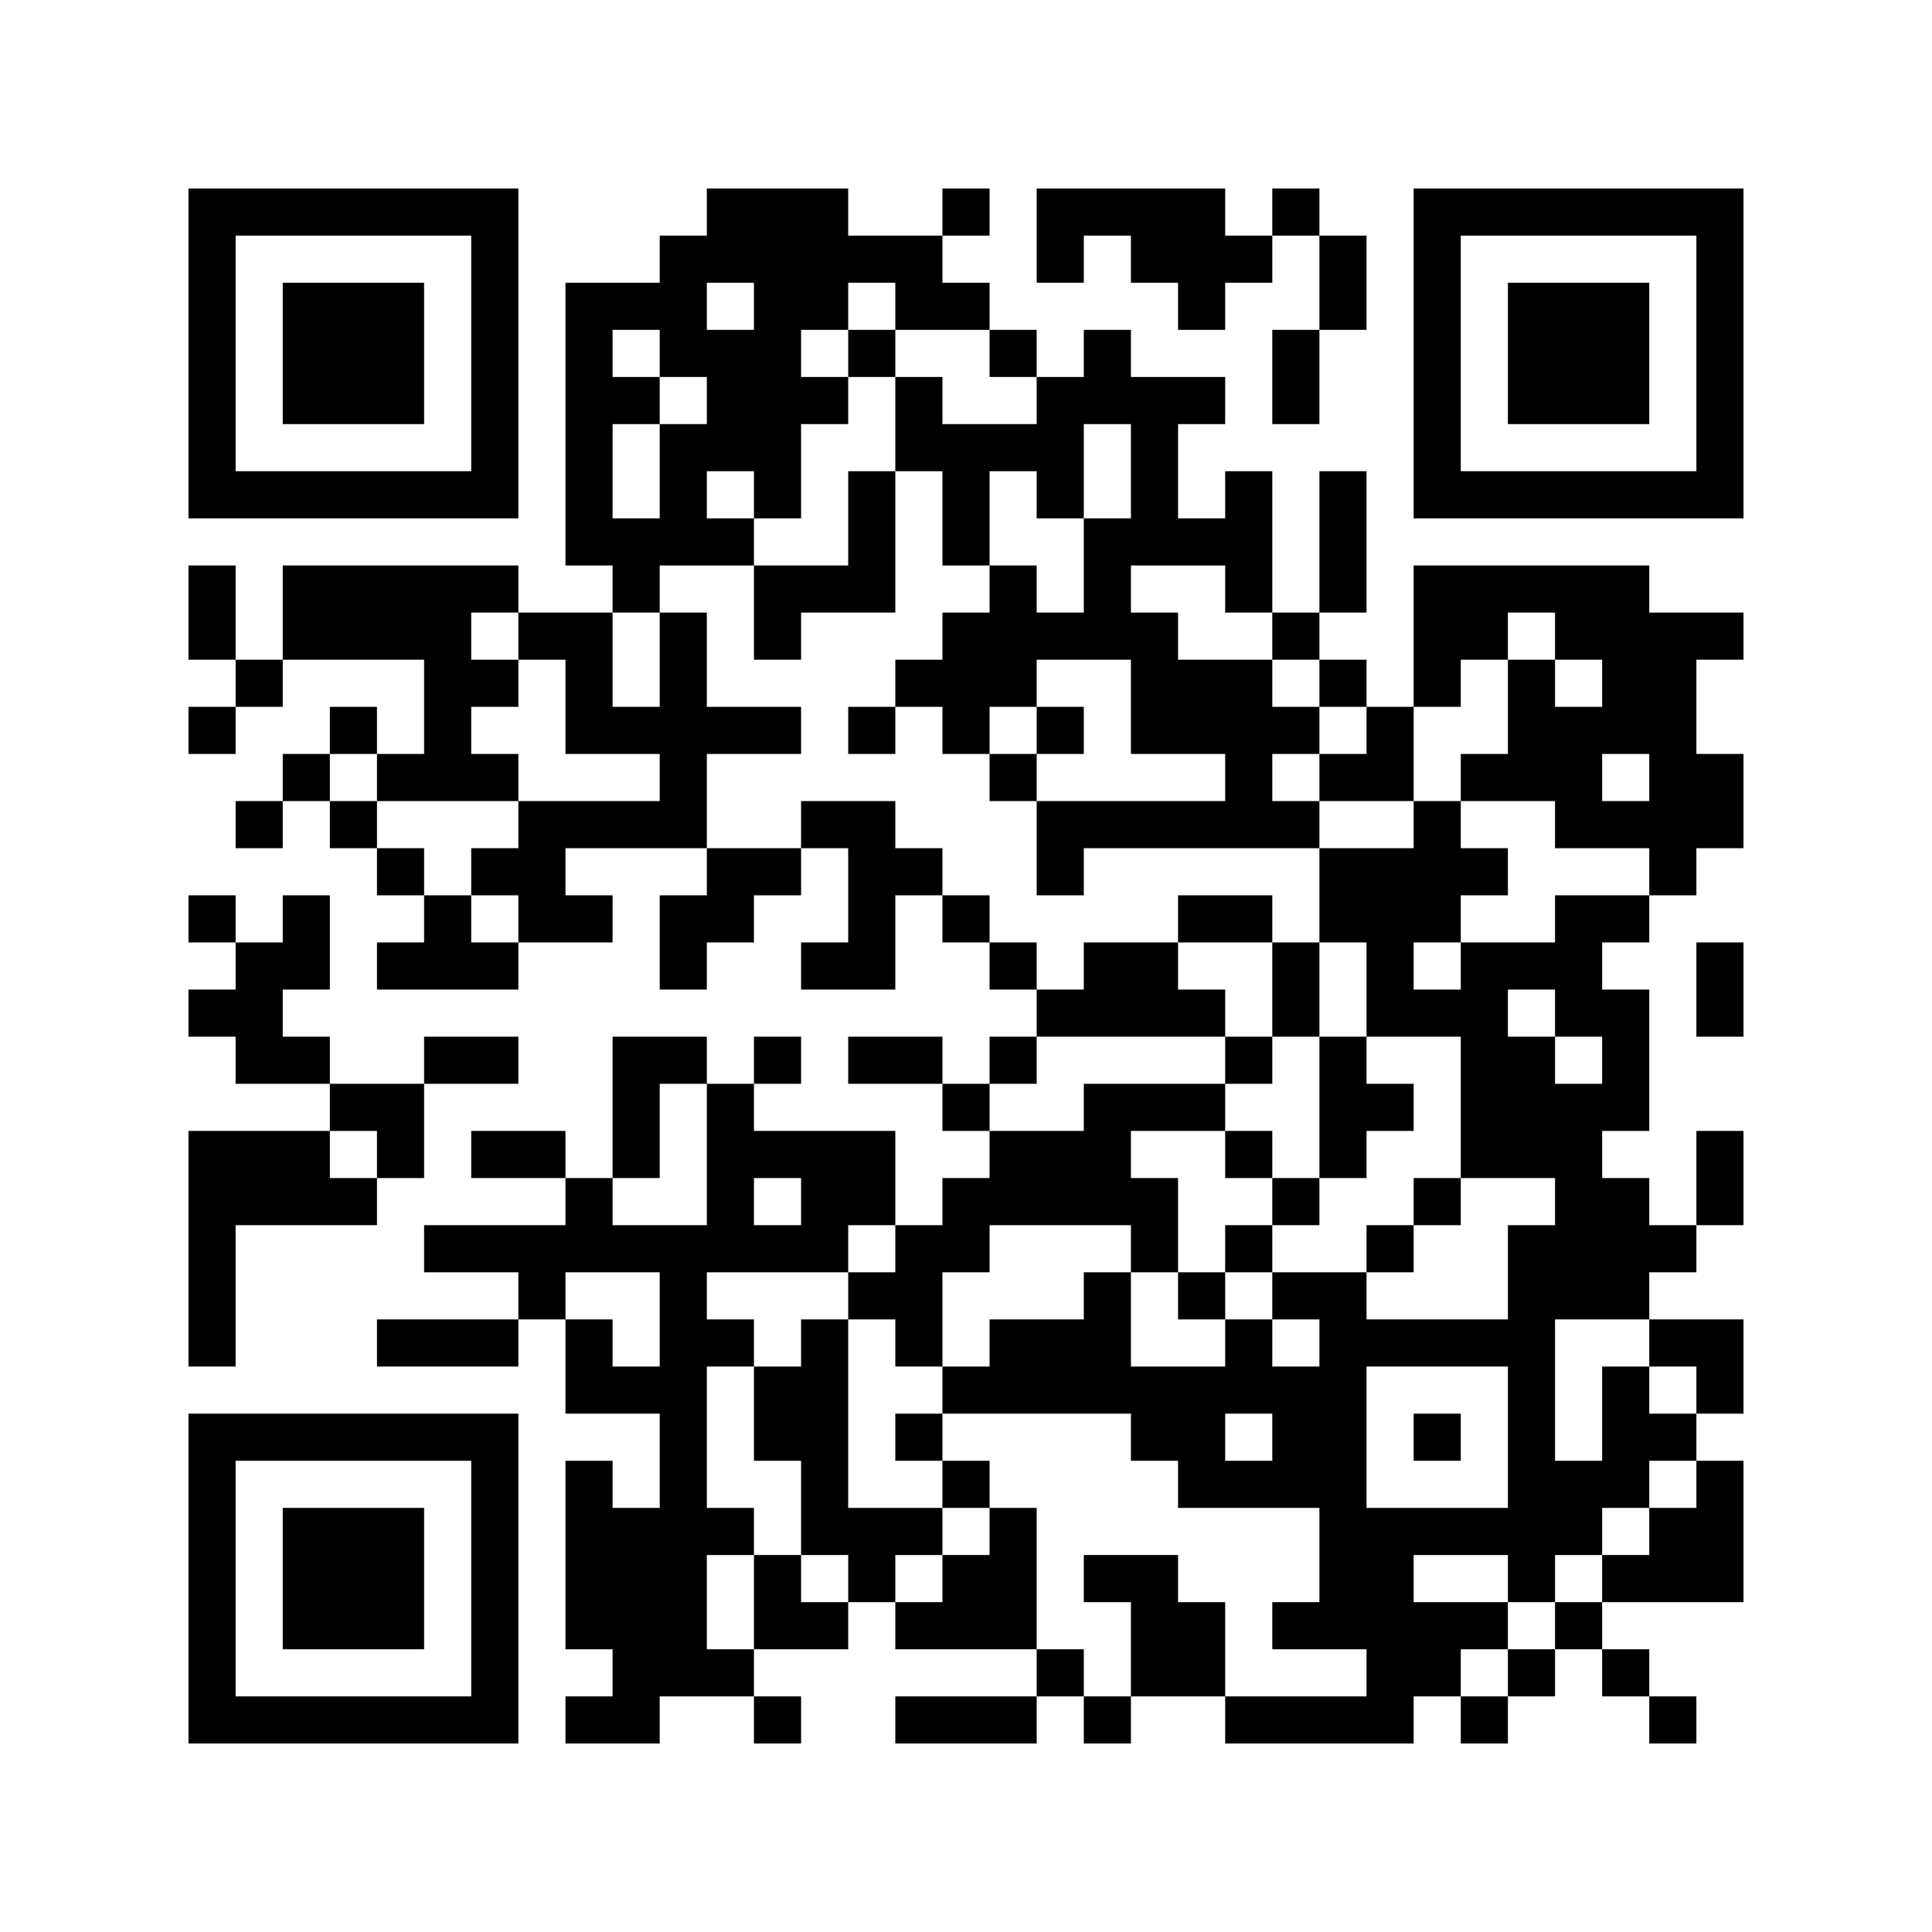
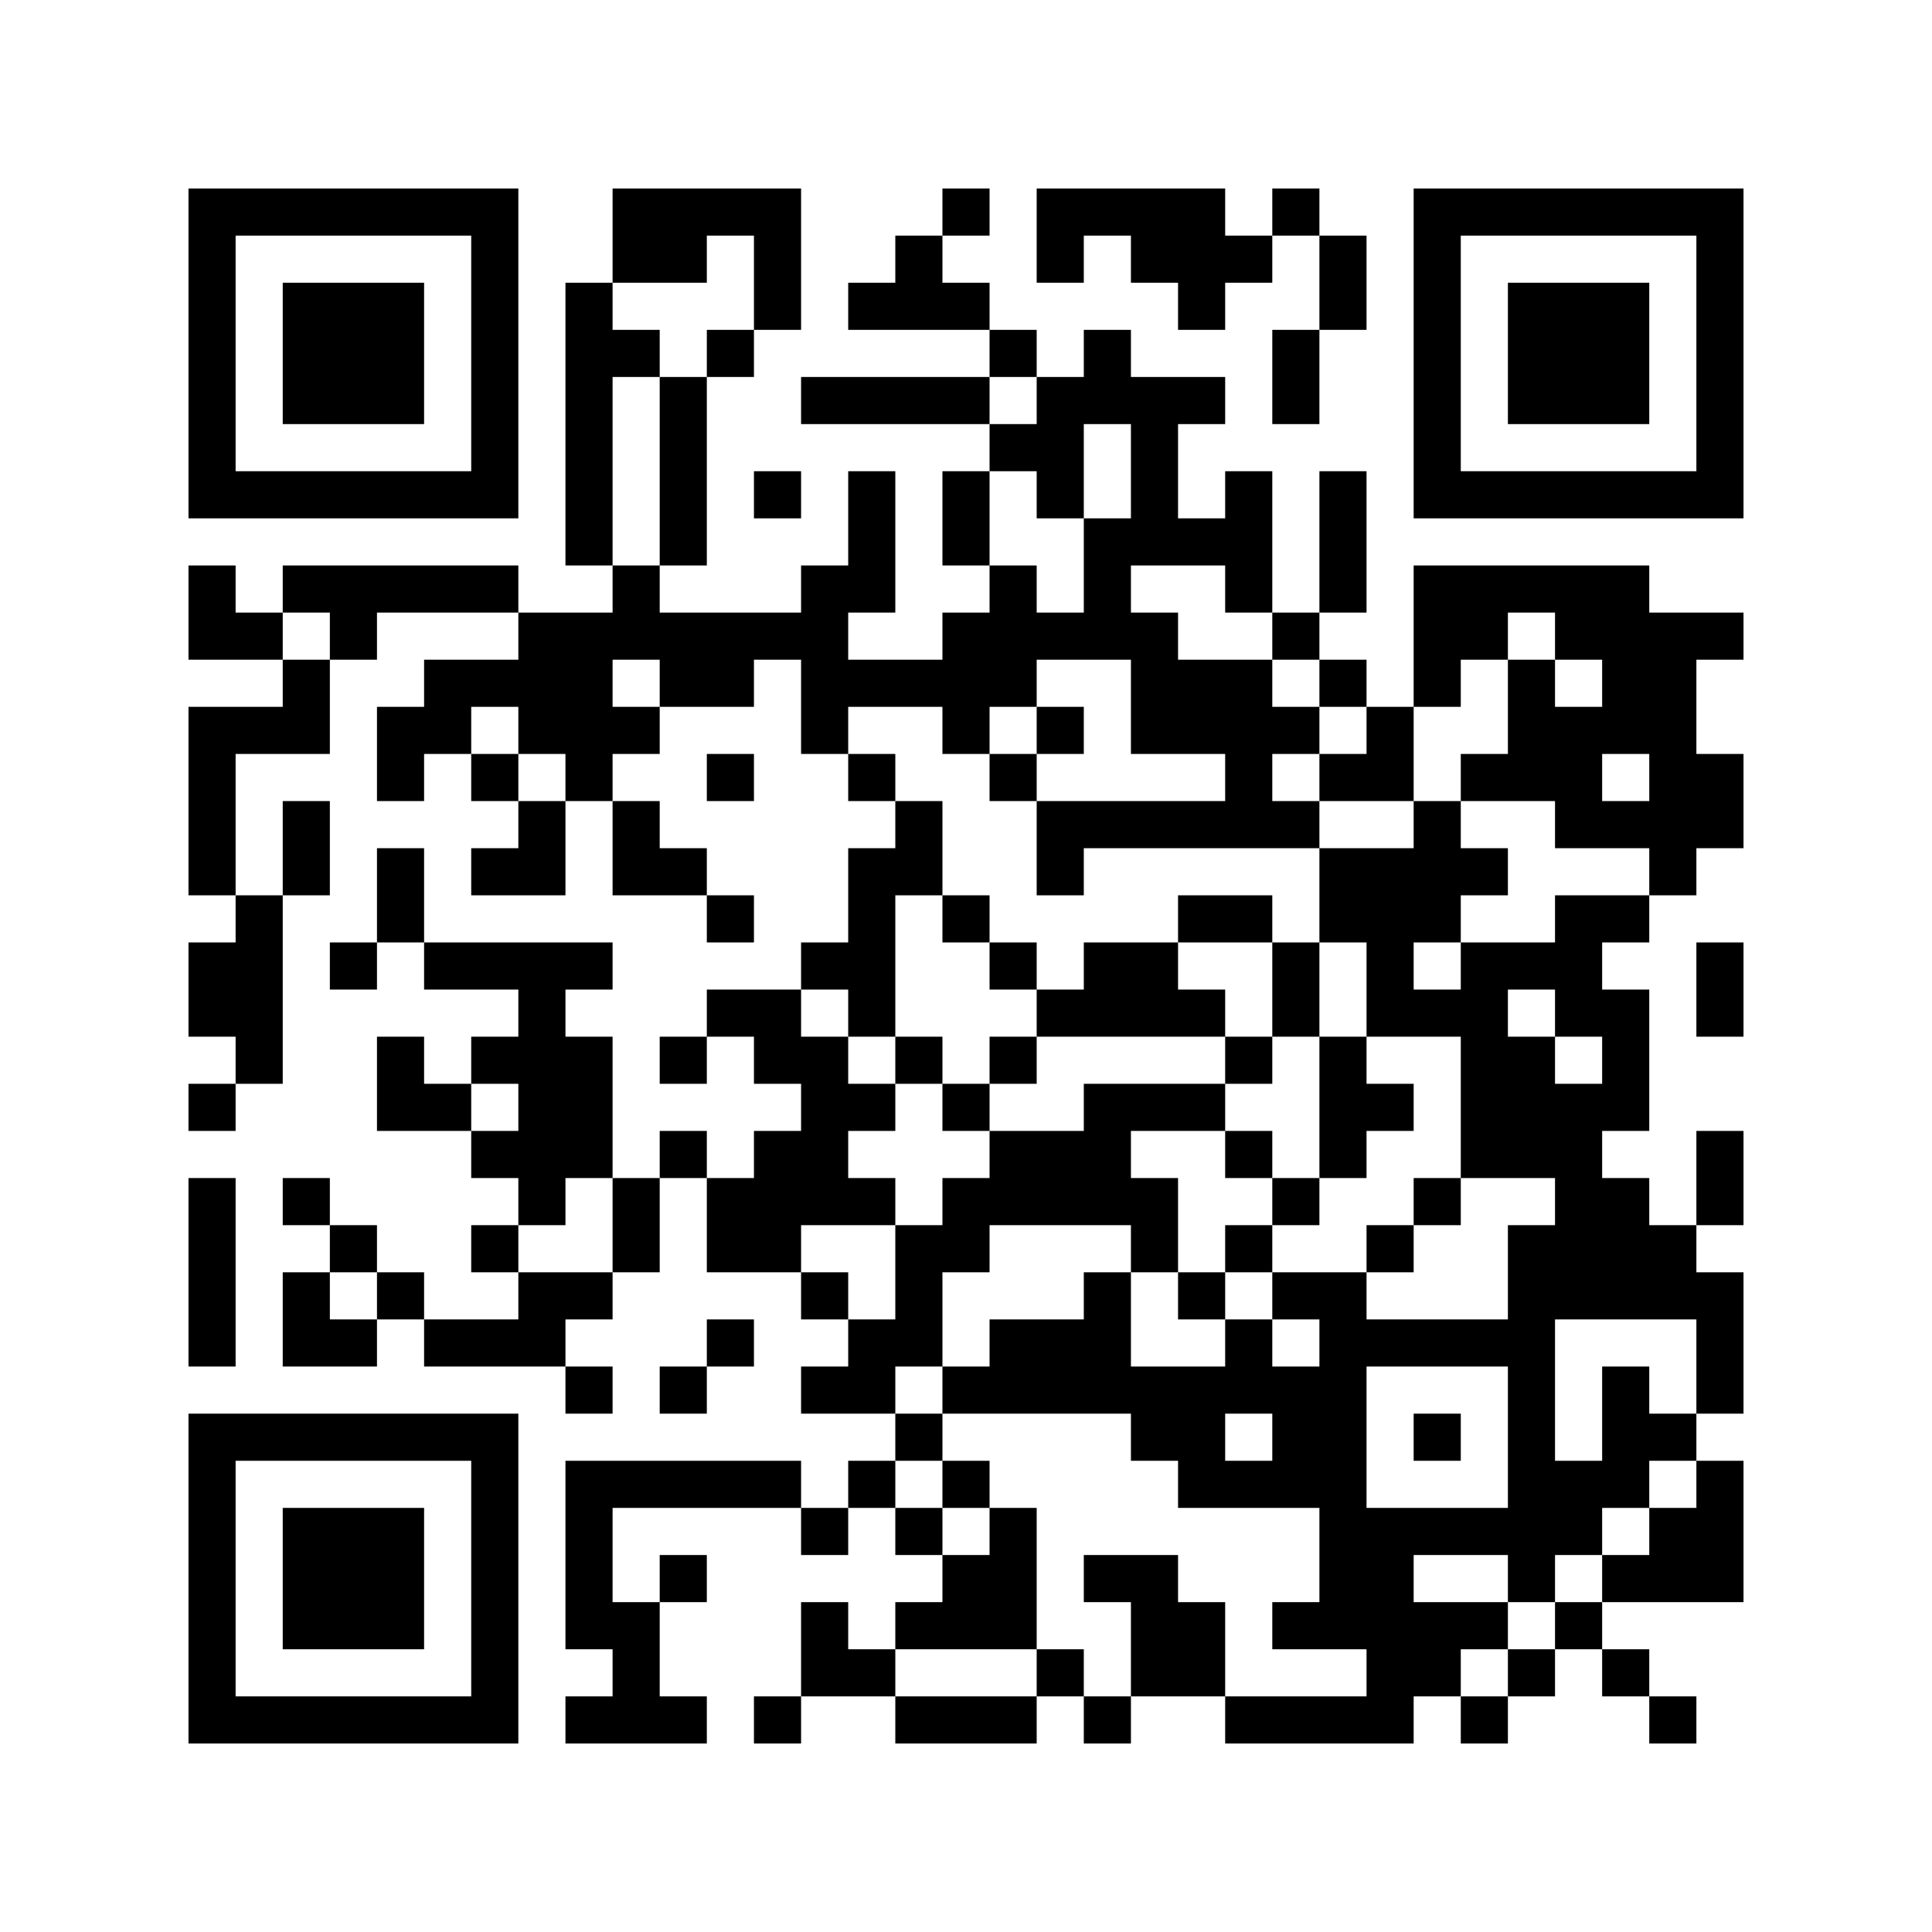
- <svg xmlns="http://www.w3.org/2000/svg" width="41mm" height="41mm" version="1.1" viewBox="0 0 41 41" fill_color="#7A1E2B" back_color="#FFFFFF">
-   <path d="M4,4H5V5H4zM5,4H6V5H5zM6,4H7V5H6zM7,4H8V5H7zM8,4H9V5H8zM9,4H10V5H9zM10,4H11V5H10zM15,4H16V5H15zM16,4H17V5H16zM17,4H18V5H17zM20,4H21V5H20zM22,4H23V5H22zM23,4H24V5H23zM24,4H25V5H24zM25,4H26V5H25zM27,4H28V5H27zM30,4H31V5H30zM31,4H32V5H31zM32,4H33V5H32zM33,4H34V5H33zM34,4H35V5H34zM35,4H36V5H35zM36,4H37V5H36zM4,5H5V6H4zM10,5H11V6H10zM14,5H15V6H14zM15,5H16V6H15zM16,5H17V6H16zM17,5H18V6H17zM18,5H19V6H18zM19,5H20V6H19zM22,5H23V6H22zM24,5H25V6H24zM25,5H26V6H25zM26,5H27V6H26zM28,5H29V6H28zM30,5H31V6H30zM36,5H37V6H36zM4,6H5V7H4zM6,6H7V7H6zM7,6H8V7H7zM8,6H9V7H8zM10,6H11V7H10zM12,6H13V7H12zM13,6H14V7H13zM14,6H15V7H14zM16,6H17V7H16zM17,6H18V7H17zM19,6H20V7H19zM20,6H21V7H20zM25,6H26V7H25zM28,6H29V7H28zM30,6H31V7H30zM32,6H33V7H32zM33,6H34V7H33zM34,6H35V7H34zM36,6H37V7H36zM4,7H5V8H4zM6,7H7V8H6zM7,7H8V8H7zM8,7H9V8H8zM10,7H11V8H10zM12,7H13V8H12zM14,7H15V8H14zM15,7H16V8H15zM16,7H17V8H16zM18,7H19V8H18zM21,7H22V8H21zM23,7H24V8H23zM27,7H28V8H27zM30,7H31V8H30zM32,7H33V8H32zM33,7H34V8H33zM34,7H35V8H34zM36,7H37V8H36zM4,8H5V9H4zM6,8H7V9H6zM7,8H8V9H7zM8,8H9V9H8zM10,8H11V9H10zM12,8H13V9H12zM13,8H14V9H13zM15,8H16V9H15zM16,8H17V9H16zM17,8H18V9H17zM19,8H20V9H19zM22,8H23V9H22zM23,8H24V9H23zM24,8H25V9H24zM25,8H26V9H25zM27,8H28V9H27zM30,8H31V9H30zM32,8H33V9H32zM33,8H34V9H33zM34,8H35V9H34zM36,8H37V9H36zM4,9H5V10H4zM10,9H11V10H10zM12,9H13V10H12zM14,9H15V10H14zM15,9H16V10H15zM16,9H17V10H16zM19,9H20V10H19zM20,9H21V10H20zM21,9H22V10H21zM22,9H23V10H22zM24,9H25V10H24zM30,9H31V10H30zM36,9H37V10H36zM4,10H5V11H4zM5,10H6V11H5zM6,10H7V11H6zM7,10H8V11H7zM8,10H9V11H8zM9,10H10V11H9zM10,10H11V11H10zM12,10H13V11H12zM14,10H15V11H14zM16,10H17V11H16zM18,10H19V11H18zM20,10H21V11H20zM22,10H23V11H22zM24,10H25V11H24zM26,10H27V11H26zM28,10H29V11H28zM30,10H31V11H30zM31,10H32V11H31zM32,10H33V11H32zM33,10H34V11H33zM34,10H35V11H34zM35,10H36V11H35zM36,10H37V11H36zM12,11H13V12H12zM13,11H14V12H13zM14,11H15V12H14zM15,11H16V12H15zM18,11H19V12H18zM20,11H21V12H20zM23,11H24V12H23zM24,11H25V12H24zM25,11H26V12H25zM26,11H27V12H26zM28,11H29V12H28zM4,12H5V13H4zM6,12H7V13H6zM7,12H8V13H7zM8,12H9V13H8zM9,12H10V13H9zM10,12H11V13H10zM13,12H14V13H13zM16,12H17V13H16zM17,12H18V13H17zM18,12H19V13H18zM21,12H22V13H21zM23,12H24V13H23zM26,12H27V13H26zM28,12H29V13H28zM30,12H31V13H30zM31,12H32V13H31zM32,12H33V13H32zM33,12H34V13H33zM34,12H35V13H34zM4,13H5V14H4zM6,13H7V14H6zM7,13H8V14H7zM8,13H9V14H8zM9,13H10V14H9zM11,13H12V14H11zM12,13H13V14H12zM14,13H15V14H14zM16,13H17V14H16zM20,13H21V14H20zM21,13H22V14H21zM22,13H23V14H22zM23,13H24V14H23zM24,13H25V14H24zM27,13H28V14H27zM30,13H31V14H30zM31,13H32V14H31zM33,13H34V14H33zM34,13H35V14H34zM35,13H36V14H35zM36,13H37V14H36zM5,14H6V15H5zM9,14H10V15H9zM10,14H11V15H10zM12,14H13V15H12zM14,14H15V15H14zM19,14H20V15H19zM20,14H21V15H20zM21,14H22V15H21zM24,14H25V15H24zM25,14H26V15H25zM26,14H27V15H26zM28,14H29V15H28zM30,14H31V15H30zM32,14H33V15H32zM34,14H35V15H34zM35,14H36V15H35zM4,15H5V16H4zM7,15H8V16H7zM9,15H10V16H9zM12,15H13V16H12zM13,15H14V16H13zM14,15H15V16H14zM15,15H16V16H15zM16,15H17V16H16zM18,15H19V16H18zM20,15H21V16H20zM22,15H23V16H22zM24,15H25V16H24zM25,15H26V16H25zM26,15H27V16H26zM27,15H28V16H27zM29,15H30V16H29zM32,15H33V16H32zM33,15H34V16H33zM34,15H35V16H34zM35,15H36V16H35zM6,16H7V17H6zM8,16H9V17H8zM9,16H10V17H9zM10,16H11V17H10zM14,16H15V17H14zM21,16H22V17H21zM26,16H27V17H26zM28,16H29V17H28zM29,16H30V17H29zM31,16H32V17H31zM32,16H33V17H32zM33,16H34V17H33zM35,16H36V17H35zM36,16H37V17H36zM5,17H6V18H5zM7,17H8V18H7zM11,17H12V18H11zM12,17H13V18H12zM13,17H14V18H13zM14,17H15V18H14zM17,17H18V18H17zM18,17H19V18H18zM22,17H23V18H22zM23,17H24V18H23zM24,17H25V18H24zM25,17H26V18H25zM26,17H27V18H26zM27,17H28V18H27zM30,17H31V18H30zM33,17H34V18H33zM34,17H35V18H34zM35,17H36V18H35zM36,17H37V18H36zM8,18H9V19H8zM10,18H11V19H10zM11,18H12V19H11zM15,18H16V19H15zM16,18H17V19H16zM18,18H19V19H18zM19,18H20V19H19zM22,18H23V19H22zM28,18H29V19H28zM29,18H30V19H29zM30,18H31V19H30zM31,18H32V19H31zM35,18H36V19H35zM4,19H5V20H4zM6,19H7V20H6zM9,19H10V20H9zM11,19H12V20H11zM12,19H13V20H12zM14,19H15V20H14zM15,19H16V20H15zM18,19H19V20H18zM20,19H21V20H20zM25,19H26V20H25zM26,19H27V20H26zM28,19H29V20H28zM29,19H30V20H29zM30,19H31V20H30zM33,19H34V20H33zM34,19H35V20H34zM5,20H6V21H5zM6,20H7V21H6zM8,20H9V21H8zM9,20H10V21H9zM10,20H11V21H10zM14,20H15V21H14zM17,20H18V21H17zM18,20H19V21H18zM21,20H22V21H21zM23,20H24V21H23zM24,20H25V21H24zM27,20H28V21H27zM29,20H30V21H29zM31,20H32V21H31zM32,20H33V21H32zM33,20H34V21H33zM36,20H37V21H36zM4,21H5V22H4zM5,21H6V22H5zM22,21H23V22H22zM23,21H24V22H23zM24,21H25V22H24zM25,21H26V22H25zM27,21H28V22H27zM29,21H30V22H29zM30,21H31V22H30zM31,21H32V22H31zM33,21H34V22H33zM34,21H35V22H34zM36,21H37V22H36zM5,22H6V23H5zM6,22H7V23H6zM9,22H10V23H9zM10,22H11V23H10zM13,22H14V23H13zM14,22H15V23H14zM16,22H17V23H16zM18,22H19V23H18zM19,22H20V23H19zM21,22H22V23H21zM26,22H27V23H26zM28,22H29V23H28zM31,22H32V23H31zM32,22H33V23H32zM34,22H35V23H34zM7,23H8V24H7zM8,23H9V24H8zM13,23H14V24H13zM15,23H16V24H15zM20,23H21V24H20zM23,23H24V24H23zM24,23H25V24H24zM25,23H26V24H25zM28,23H29V24H28zM29,23H30V24H29zM31,23H32V24H31zM32,23H33V24H32zM33,23H34V24H33zM34,23H35V24H34zM4,24H5V25H4zM5,24H6V25H5zM6,24H7V25H6zM8,24H9V25H8zM10,24H11V25H10zM11,24H12V25H11zM13,24H14V25H13zM15,24H16V25H15zM16,24H17V25H16zM17,24H18V25H17zM18,24H19V25H18zM21,24H22V25H21zM22,24H23V25H22zM23,24H24V25H23zM26,24H27V25H26zM28,24H29V25H28zM31,24H32V25H31zM32,24H33V25H32zM33,24H34V25H33zM36,24H37V25H36zM4,25H5V26H4zM5,25H6V26H5zM6,25H7V26H6zM7,25H8V26H7zM12,25H13V26H12zM15,25H16V26H15zM17,25H18V26H17zM18,25H19V26H18zM20,25H21V26H20zM21,25H22V26H21zM22,25H23V26H22zM23,25H24V26H23zM24,25H25V26H24zM27,25H28V26H27zM30,25H31V26H30zM33,25H34V26H33zM34,25H35V26H34zM36,25H37V26H36zM4,26H5V27H4zM9,26H10V27H9zM10,26H11V27H10zM11,26H12V27H11zM12,26H13V27H12zM13,26H14V27H13zM14,26H15V27H14zM15,26H16V27H15zM16,26H17V27H16zM17,26H18V27H17zM19,26H20V27H19zM20,26H21V27H20zM24,26H25V27H24zM26,26H27V27H26zM29,26H30V27H29zM32,26H33V27H32zM33,26H34V27H33zM34,26H35V27H34zM35,26H36V27H35zM4,27H5V28H4zM11,27H12V28H11zM14,27H15V28H14zM18,27H19V28H18zM19,27H20V28H19zM23,27H24V28H23zM25,27H26V28H25zM27,27H28V28H27zM28,27H29V28H28zM32,27H33V28H32zM33,27H34V28H33zM34,27H35V28H34zM4,28H5V29H4zM8,28H9V29H8zM9,28H10V29H9zM10,28H11V29H10zM12,28H13V29H12zM14,28H15V29H14zM15,28H16V29H15zM17,28H18V29H17zM19,28H20V29H19zM21,28H22V29H21zM22,28H23V29H22zM23,28H24V29H23zM26,28H27V29H26zM28,28H29V29H28zM29,28H30V29H29zM30,28H31V29H30zM31,28H32V29H31zM32,28H33V29H32zM35,28H36V29H35zM36,28H37V29H36zM12,29H13V30H12zM13,29H14V30H13zM14,29H15V30H14zM16,29H17V30H16zM17,29H18V30H17zM20,29H21V30H20zM21,29H22V30H21zM22,29H23V30H22zM23,29H24V30H23zM24,29H25V30H24zM25,29H26V30H25zM26,29H27V30H26zM27,29H28V30H27zM28,29H29V30H28zM32,29H33V30H32zM34,29H35V30H34zM36,29H37V30H36zM4,30H5V31H4zM5,30H6V31H5zM6,30H7V31H6zM7,30H8V31H7zM8,30H9V31H8zM9,30H10V31H9zM10,30H11V31H10zM14,30H15V31H14zM16,30H17V31H16zM17,30H18V31H17zM19,30H20V31H19zM24,30H25V31H24zM25,30H26V31H25zM27,30H28V31H27zM28,30H29V31H28zM30,30H31V31H30zM32,30H33V31H32zM34,30H35V31H34zM35,30H36V31H35zM4,31H5V32H4zM10,31H11V32H10zM12,31H13V32H12zM14,31H15V32H14zM17,31H18V32H17zM20,31H21V32H20zM25,31H26V32H25zM26,31H27V32H26zM27,31H28V32H27zM28,31H29V32H28zM32,31H33V32H32zM33,31H34V32H33zM34,31H35V32H34zM36,31H37V32H36zM4,32H5V33H4zM6,32H7V33H6zM7,32H8V33H7zM8,32H9V33H8zM10,32H11V33H10zM12,32H13V33H12zM13,32H14V33H13zM14,32H15V33H14zM15,32H16V33H15zM17,32H18V33H17zM18,32H19V33H18zM19,32H20V33H19zM21,32H22V33H21zM28,32H29V33H28zM29,32H30V33H29zM30,32H31V33H30zM31,32H32V33H31zM32,32H33V33H32zM33,32H34V33H33zM35,32H36V33H35zM36,32H37V33H36zM4,33H5V34H4zM6,33H7V34H6zM7,33H8V34H7zM8,33H9V34H8zM10,33H11V34H10zM12,33H13V34H12zM13,33H14V34H13zM14,33H15V34H14zM16,33H17V34H16zM18,33H19V34H18zM20,33H21V34H20zM21,33H22V34H21zM23,33H24V34H23zM24,33H25V34H24zM28,33H29V34H28zM29,33H30V34H29zM32,33H33V34H32zM34,33H35V34H34zM35,33H36V34H35zM36,33H37V34H36zM4,34H5V35H4zM6,34H7V35H6zM7,34H8V35H7zM8,34H9V35H8zM10,34H11V35H10zM12,34H13V35H12zM13,34H14V35H13zM14,34H15V35H14zM16,34H17V35H16zM17,34H18V35H17zM19,34H20V35H19zM20,34H21V35H20zM21,34H22V35H21zM24,34H25V35H24zM25,34H26V35H25zM27,34H28V35H27zM28,34H29V35H28zM29,34H30V35H29zM30,34H31V35H30zM31,34H32V35H31zM33,34H34V35H33zM4,35H5V36H4zM10,35H11V36H10zM13,35H14V36H13zM14,35H15V36H14zM15,35H16V36H15zM22,35H23V36H22zM24,35H25V36H24zM25,35H26V36H25zM29,35H30V36H29zM30,35H31V36H30zM32,35H33V36H32zM34,35H35V36H34zM4,36H5V37H4zM5,36H6V37H5zM6,36H7V37H6zM7,36H8V37H7zM8,36H9V37H8zM9,36H10V37H9zM10,36H11V37H10zM12,36H13V37H12zM13,36H14V37H13zM16,36H17V37H16zM19,36H20V37H19zM20,36H21V37H20zM21,36H22V37H21zM23,36H24V37H23zM26,36H27V37H26zM27,36H28V37H27zM28,36H29V37H28zM29,36H30V37H29zM31,36H32V37H31zM35,36H36V37H35z" id="qr-path" fill="#000000" fill-opacity="1" fill-rule="nonzero" stroke="none" />
+ <svg xmlns="http://www.w3.org/2000/svg" width="41mm" height="41mm" version="1.1" viewBox="0 0 41 41" fill_color="#000000" back_color="#FFFFFF">
+   <path d="M4,4H5V5H4zM5,4H6V5H5zM6,4H7V5H6zM7,4H8V5H7zM8,4H9V5H8zM9,4H10V5H9zM10,4H11V5H10zM13,4H14V5H13zM14,4H15V5H14zM15,4H16V5H15zM16,4H17V5H16zM20,4H21V5H20zM22,4H23V5H22zM23,4H24V5H23zM24,4H25V5H24zM25,4H26V5H25zM27,4H28V5H27zM30,4H31V5H30zM31,4H32V5H31zM32,4H33V5H32zM33,4H34V5H33zM34,4H35V5H34zM35,4H36V5H35zM36,4H37V5H36zM4,5H5V6H4zM10,5H11V6H10zM13,5H14V6H13zM14,5H15V6H14zM16,5H17V6H16zM19,5H20V6H19zM22,5H23V6H22zM24,5H25V6H24zM25,5H26V6H25zM26,5H27V6H26zM28,5H29V6H28zM30,5H31V6H30zM36,5H37V6H36zM4,6H5V7H4zM6,6H7V7H6zM7,6H8V7H7zM8,6H9V7H8zM10,6H11V7H10zM12,6H13V7H12zM16,6H17V7H16zM18,6H19V7H18zM19,6H20V7H19zM20,6H21V7H20zM25,6H26V7H25zM28,6H29V7H28zM30,6H31V7H30zM32,6H33V7H32zM33,6H34V7H33zM34,6H35V7H34zM36,6H37V7H36zM4,7H5V8H4zM6,7H7V8H6zM7,7H8V8H7zM8,7H9V8H8zM10,7H11V8H10zM12,7H13V8H12zM13,7H14V8H13zM15,7H16V8H15zM21,7H22V8H21zM23,7H24V8H23zM27,7H28V8H27zM30,7H31V8H30zM32,7H33V8H32zM33,7H34V8H33zM34,7H35V8H34zM36,7H37V8H36zM4,8H5V9H4zM6,8H7V9H6zM7,8H8V9H7zM8,8H9V9H8zM10,8H11V9H10zM12,8H13V9H12zM14,8H15V9H14zM17,8H18V9H17zM18,8H19V9H18zM19,8H20V9H19zM20,8H21V9H20zM22,8H23V9H22zM23,8H24V9H23zM24,8H25V9H24zM25,8H26V9H25zM27,8H28V9H27zM30,8H31V9H30zM32,8H33V9H32zM33,8H34V9H33zM34,8H35V9H34zM36,8H37V9H36zM4,9H5V10H4zM10,9H11V10H10zM12,9H13V10H12zM14,9H15V10H14zM21,9H22V10H21zM22,9H23V10H22zM24,9H25V10H24zM30,9H31V10H30zM36,9H37V10H36zM4,10H5V11H4zM5,10H6V11H5zM6,10H7V11H6zM7,10H8V11H7zM8,10H9V11H8zM9,10H10V11H9zM10,10H11V11H10zM12,10H13V11H12zM14,10H15V11H14zM16,10H17V11H16zM18,10H19V11H18zM20,10H21V11H20zM22,10H23V11H22zM24,10H25V11H24zM26,10H27V11H26zM28,10H29V11H28zM30,10H31V11H30zM31,10H32V11H31zM32,10H33V11H32zM33,10H34V11H33zM34,10H35V11H34zM35,10H36V11H35zM36,10H37V11H36zM12,11H13V12H12zM14,11H15V12H14zM18,11H19V12H18zM20,11H21V12H20zM23,11H24V12H23zM24,11H25V12H24zM25,11H26V12H25zM26,11H27V12H26zM28,11H29V12H28zM4,12H5V13H4zM6,12H7V13H6zM7,12H8V13H7zM8,12H9V13H8zM9,12H10V13H9zM10,12H11V13H10zM13,12H14V13H13zM17,12H18V13H17zM18,12H19V13H18zM21,12H22V13H21zM23,12H24V13H23zM26,12H27V13H26zM28,12H29V13H28zM30,12H31V13H30zM31,12H32V13H31zM32,12H33V13H32zM33,12H34V13H33zM34,12H35V13H34zM4,13H5V14H4zM5,13H6V14H5zM7,13H8V14H7zM11,13H12V14H11zM12,13H13V14H12zM13,13H14V14H13zM14,13H15V14H14zM15,13H16V14H15zM16,13H17V14H16zM17,13H18V14H17zM20,13H21V14H20zM21,13H22V14H21zM22,13H23V14H22zM23,13H24V14H23zM24,13H25V14H24zM27,13H28V14H27zM30,13H31V14H30zM31,13H32V14H31zM33,13H34V14H33zM34,13H35V14H34zM35,13H36V14H35zM36,13H37V14H36zM6,14H7V15H6zM9,14H10V15H9zM10,14H11V15H10zM11,14H12V15H11zM12,14H13V15H12zM14,14H15V15H14zM15,14H16V15H15zM17,14H18V15H17zM18,14H19V15H18zM19,14H20V15H19zM20,14H21V15H20zM21,14H22V15H21zM24,14H25V15H24zM25,14H26V15H25zM26,14H27V15H26zM28,14H29V15H28zM30,14H31V15H30zM32,14H33V15H32zM34,14H35V15H34zM35,14H36V15H35zM4,15H5V16H4zM5,15H6V16H5zM6,15H7V16H6zM8,15H9V16H8zM9,15H10V16H9zM11,15H12V16H11zM12,15H13V16H12zM13,15H14V16H13zM17,15H18V16H17zM20,15H21V16H20zM22,15H23V16H22zM24,15H25V16H24zM25,15H26V16H25zM26,15H27V16H26zM27,15H28V16H27zM29,15H30V16H29zM32,15H33V16H32zM33,15H34V16H33zM34,15H35V16H34zM35,15H36V16H35zM4,16H5V17H4zM8,16H9V17H8zM10,16H11V17H10zM12,16H13V17H12zM15,16H16V17H15zM18,16H19V17H18zM21,16H22V17H21zM26,16H27V17H26zM28,16H29V17H28zM29,16H30V17H29zM31,16H32V17H31zM32,16H33V17H32zM33,16H34V17H33zM35,16H36V17H35zM36,16H37V17H36zM4,17H5V18H4zM6,17H7V18H6zM11,17H12V18H11zM13,17H14V18H13zM19,17H20V18H19zM22,17H23V18H22zM23,17H24V18H23zM24,17H25V18H24zM25,17H26V18H25zM26,17H27V18H26zM27,17H28V18H27zM30,17H31V18H30zM33,17H34V18H33zM34,17H35V18H34zM35,17H36V18H35zM36,17H37V18H36zM4,18H5V19H4zM6,18H7V19H6zM8,18H9V19H8zM10,18H11V19H10zM11,18H12V19H11zM13,18H14V19H13zM14,18H15V19H14zM18,18H19V19H18zM19,18H20V19H19zM22,18H23V19H22zM28,18H29V19H28zM29,18H30V19H29zM30,18H31V19H30zM31,18H32V19H31zM35,18H36V19H35zM5,19H6V20H5zM8,19H9V20H8zM15,19H16V20H15zM18,19H19V20H18zM20,19H21V20H20zM25,19H26V20H25zM26,19H27V20H26zM28,19H29V20H28zM29,19H30V20H29zM30,19H31V20H30zM33,19H34V20H33zM34,19H35V20H34zM4,20H5V21H4zM5,20H6V21H5zM7,20H8V21H7zM9,20H10V21H9zM10,20H11V21H10zM11,20H12V21H11zM12,20H13V21H12zM17,20H18V21H17zM18,20H19V21H18zM21,20H22V21H21zM23,20H24V21H23zM24,20H25V21H24zM27,20H28V21H27zM29,20H30V21H29zM31,20H32V21H31zM32,20H33V21H32zM33,20H34V21H33zM36,20H37V21H36zM4,21H5V22H4zM5,21H6V22H5zM11,21H12V22H11zM15,21H16V22H15zM16,21H17V22H16zM18,21H19V22H18zM22,21H23V22H22zM23,21H24V22H23zM24,21H25V22H24zM25,21H26V22H25zM27,21H28V22H27zM29,21H30V22H29zM30,21H31V22H30zM31,21H32V22H31zM33,21H34V22H33zM34,21H35V22H34zM36,21H37V22H36zM5,22H6V23H5zM8,22H9V23H8zM10,22H11V23H10zM11,22H12V23H11zM12,22H13V23H12zM14,22H15V23H14zM16,22H17V23H16zM17,22H18V23H17zM19,22H20V23H19zM21,22H22V23H21zM26,22H27V23H26zM28,22H29V23H28zM31,22H32V23H31zM32,22H33V23H32zM34,22H35V23H34zM4,23H5V24H4zM8,23H9V24H8zM9,23H10V24H9zM11,23H12V24H11zM12,23H13V24H12zM17,23H18V24H17zM18,23H19V24H18zM20,23H21V24H20zM23,23H24V24H23zM24,23H25V24H24zM25,23H26V24H25zM28,23H29V24H28zM29,23H30V24H29zM31,23H32V24H31zM32,23H33V24H32zM33,23H34V24H33zM34,23H35V24H34zM10,24H11V25H10zM11,24H12V25H11zM12,24H13V25H12zM14,24H15V25H14zM16,24H17V25H16zM17,24H18V25H17zM21,24H22V25H21zM22,24H23V25H22zM23,24H24V25H23zM26,24H27V25H26zM28,24H29V25H28zM31,24H32V25H31zM32,24H33V25H32zM33,24H34V25H33zM36,24H37V25H36zM4,25H5V26H4zM6,25H7V26H6zM11,25H12V26H11zM13,25H14V26H13zM15,25H16V26H15zM16,25H17V26H16zM17,25H18V26H17zM18,25H19V26H18zM20,25H21V26H20zM21,25H22V26H21zM22,25H23V26H22zM23,25H24V26H23zM24,25H25V26H24zM27,25H28V26H27zM30,25H31V26H30zM33,25H34V26H33zM34,25H35V26H34zM36,25H37V26H36zM4,26H5V27H4zM7,26H8V27H7zM10,26H11V27H10zM13,26H14V27H13zM15,26H16V27H15zM16,26H17V27H16zM19,26H20V27H19zM20,26H21V27H20zM24,26H25V27H24zM26,26H27V27H26zM29,26H30V27H29zM32,26H33V27H32zM33,26H34V27H33zM34,26H35V27H34zM35,26H36V27H35zM4,27H5V28H4zM6,27H7V28H6zM8,27H9V28H8zM11,27H12V28H11zM12,27H13V28H12zM17,27H18V28H17zM19,27H20V28H19zM23,27H24V28H23zM25,27H26V28H25zM27,27H28V28H27zM28,27H29V28H28zM32,27H33V28H32zM33,27H34V28H33zM34,27H35V28H34zM35,27H36V28H35zM36,27H37V28H36zM4,28H5V29H4zM6,28H7V29H6zM7,28H8V29H7zM9,28H10V29H9zM10,28H11V29H10zM11,28H12V29H11zM15,28H16V29H15zM18,28H19V29H18zM19,28H20V29H19zM21,28H22V29H21zM22,28H23V29H22zM23,28H24V29H23zM26,28H27V29H26zM28,28H29V29H28zM29,28H30V29H29zM30,28H31V29H30zM31,28H32V29H31zM32,28H33V29H32zM36,28H37V29H36zM12,29H13V30H12zM14,29H15V30H14zM17,29H18V30H17zM18,29H19V30H18zM20,29H21V30H20zM21,29H22V30H21zM22,29H23V30H22zM23,29H24V30H23zM24,29H25V30H24zM25,29H26V30H25zM26,29H27V30H26zM27,29H28V30H27zM28,29H29V30H28zM32,29H33V30H32zM34,29H35V30H34zM36,29H37V30H36zM4,30H5V31H4zM5,30H6V31H5zM6,30H7V31H6zM7,30H8V31H7zM8,30H9V31H8zM9,30H10V31H9zM10,30H11V31H10zM19,30H20V31H19zM24,30H25V31H24zM25,30H26V31H25zM27,30H28V31H27zM28,30H29V31H28zM30,30H31V31H30zM32,30H33V31H32zM34,30H35V31H34zM35,30H36V31H35zM4,31H5V32H4zM10,31H11V32H10zM12,31H13V32H12zM13,31H14V32H13zM14,31H15V32H14zM15,31H16V32H15zM16,31H17V32H16zM18,31H19V32H18zM20,31H21V32H20zM25,31H26V32H25zM26,31H27V32H26zM27,31H28V32H27zM28,31H29V32H28zM32,31H33V32H32zM33,31H34V32H33zM34,31H35V32H34zM36,31H37V32H36zM4,32H5V33H4zM6,32H7V33H6zM7,32H8V33H7zM8,32H9V33H8zM10,32H11V33H10zM12,32H13V33H12zM17,32H18V33H17zM19,32H20V33H19zM21,32H22V33H21zM28,32H29V33H28zM29,32H30V33H29zM30,32H31V33H30zM31,32H32V33H31zM32,32H33V33H32zM33,32H34V33H33zM35,32H36V33H35zM36,32H37V33H36zM4,33H5V34H4zM6,33H7V34H6zM7,33H8V34H7zM8,33H9V34H8zM10,33H11V34H10zM12,33H13V34H12zM14,33H15V34H14zM20,33H21V34H20zM21,33H22V34H21zM23,33H24V34H23zM24,33H25V34H24zM28,33H29V34H28zM29,33H30V34H29zM32,33H33V34H32zM34,33H35V34H34zM35,33H36V34H35zM36,33H37V34H36zM4,34H5V35H4zM6,34H7V35H6zM7,34H8V35H7zM8,34H9V35H8zM10,34H11V35H10zM12,34H13V35H12zM13,34H14V35H13zM17,34H18V35H17zM19,34H20V35H19zM20,34H21V35H20zM21,34H22V35H21zM24,34H25V35H24zM25,34H26V35H25zM27,34H28V35H27zM28,34H29V35H28zM29,34H30V35H29zM30,34H31V35H30zM31,34H32V35H31zM33,34H34V35H33zM4,35H5V36H4zM10,35H11V36H10zM13,35H14V36H13zM17,35H18V36H17zM18,35H19V36H18zM22,35H23V36H22zM24,35H25V36H24zM25,35H26V36H25zM29,35H30V36H29zM30,35H31V36H30zM32,35H33V36H32zM34,35H35V36H34zM4,36H5V37H4zM5,36H6V37H5zM6,36H7V37H6zM7,36H8V37H7zM8,36H9V37H8zM9,36H10V37H9zM10,36H11V37H10zM12,36H13V37H12zM13,36H14V37H13zM14,36H15V37H14zM16,36H17V37H16zM19,36H20V37H19zM20,36H21V37H20zM21,36H22V37H21zM23,36H24V37H23zM26,36H27V37H26zM27,36H28V37H27zM28,36H29V37H28zM29,36H30V37H29zM31,36H32V37H31zM35,36H36V37H35z" id="qr-path" fill="#000000" fill-opacity="1" fill-rule="nonzero" stroke="none" />
</svg>
